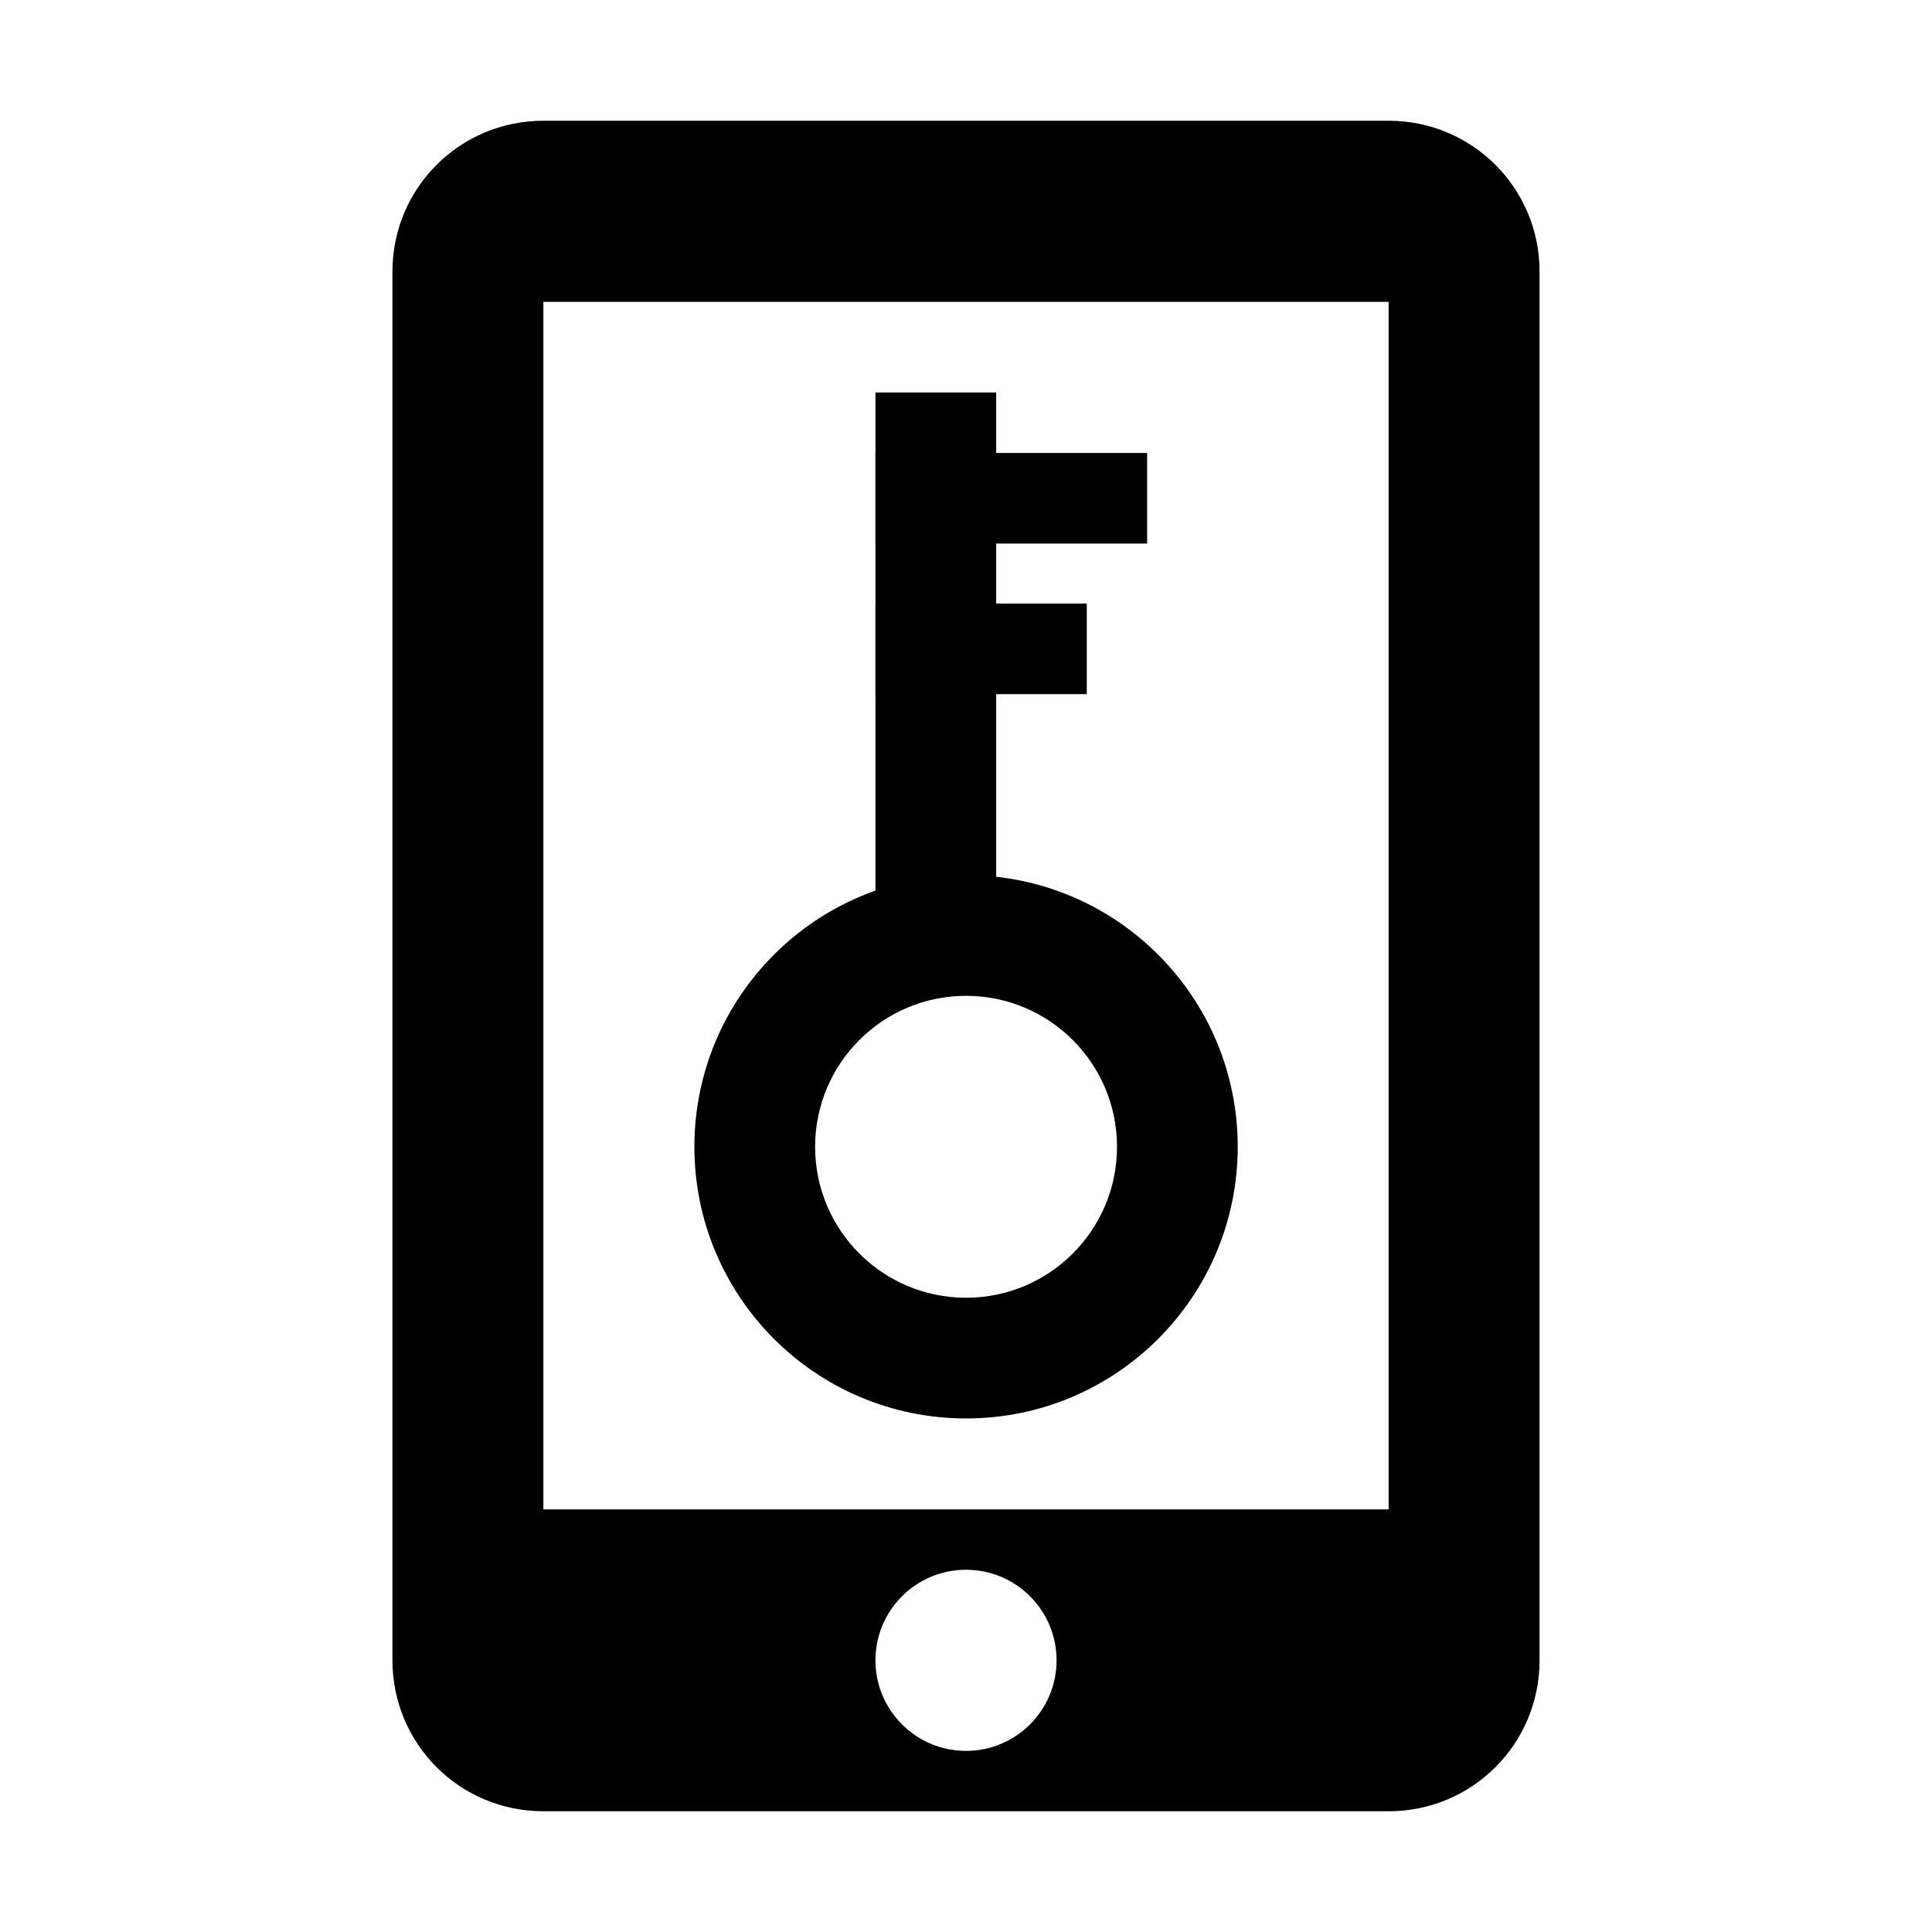
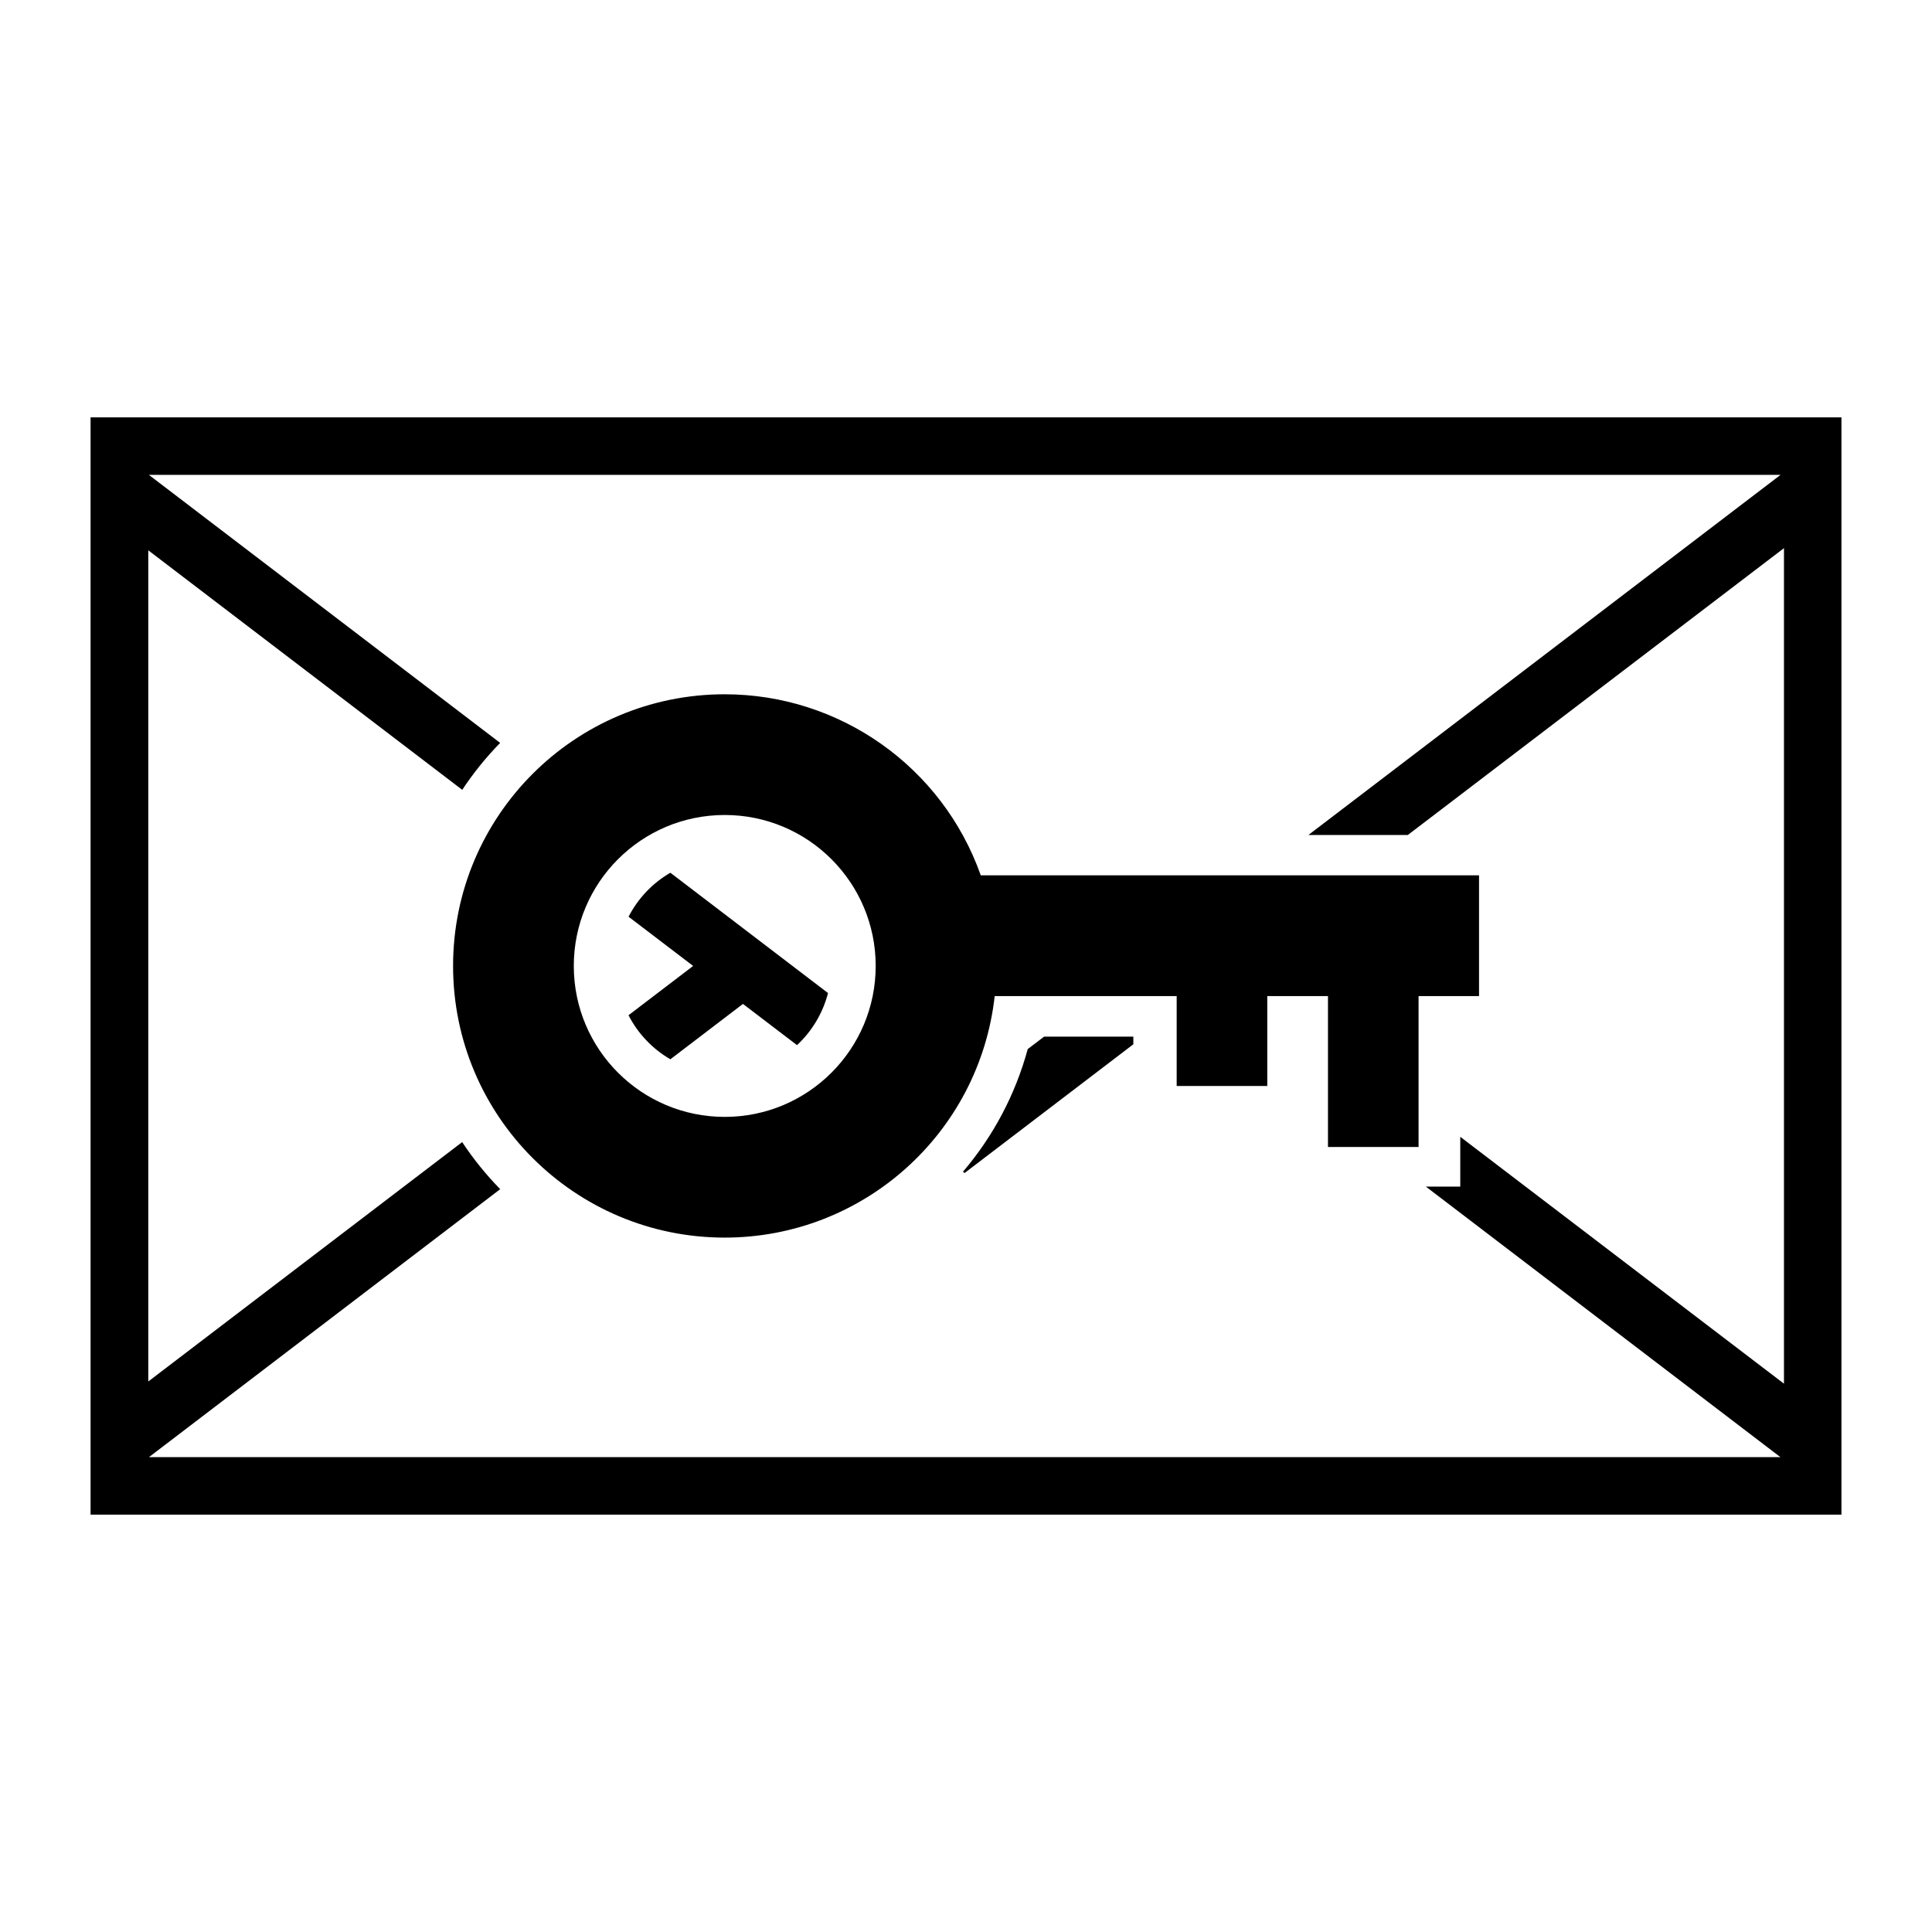
<svg xmlns="http://www.w3.org/2000/svg" width="64" height="64" version="1.1" viewBox="0 0 16.933 16.933">
-   <g transform="translate(0 -280.07)">
-     <ellipse cx="5.963" cy="295" r=".529" fill="#ff9e00" />
-     <g fill="#000">
-       <path transform="matrix(.26458 0 0 .26458 0 280.07)" d="m18 4c-2.77 0-5 2.23-5 5v46c0 2.77 2.23 5 5 5h28c2.77 0 5-2.23 5-5v-46c0-2.77-2.23-5-5-5h-28zm0 6h28v40h-28v-40zm14 42a3 3 0 0 1 3 3 3 3 0 0 1 -3 3 3 3 0 0 1 -3 -3 3 3 0 0 1 3 -3z" />
-       <path d="m8.467 287.74a2.381 2.381 0 0 0 -2.381 2.381 2.381 2.381 0 0 0 2.381 2.381 2.381 2.381 0 0 0 2.381 -2.381 2.381 2.381 0 0 0 -2.381 -2.381zm0 1.058a1.323 1.323 0 0 1 1.323 1.323 1.323 1.323 0 0 1 -1.323 1.323 1.323 1.323 0 0 1 -1.323 -1.323 1.323 1.323 0 0 1 1.323 -1.323z" />
-       <rect x="7.673" y="283.51" width="1.058" height="4.498" />
-       <rect x="7.673" y="284.04" width="2.381" height=".794" />
-       <rect x="7.673" y="285.36" width="1.852" height=".794" />
-     </g>
-   </g>
+   <path transform="scale(.26458)" d="m3 13.826v36.348h58v-36.348h-58zm1.932 1.904h54.051l-15.641 11.93h3.293l12.461-9.502v27.678l-10.723-8.178v1.65h-1.139l11.744 8.961h-54.043l11.635-8.877a10.45 10.483 0 0 1-1.26-1.559l-10.398 7.93v-27.533l10.4 7.934a10.45 10.483 0 0 1 1.256-1.555l-11.637-8.879zm17.275 13.18a3.567 3.578 0 0 0-1.385 1.457l2.139 1.631-2.141 1.633a3.567 3.578 0 0 0 1.387 1.459l2.404-1.834 1.791 1.365a3.567 3.578 0 0 0 1.027-1.725l-5.223-3.986zm12.379 5.43-0.541 0.412a10.45 10.483 0 0 1-2.147 4.064l0.055 0.041 5.59-4.264v-0.254h-2.957z" color="#000000" stroke-width="3.78" style="-inkscape-stroke:none;paint-order:markers stroke fill" />
+   <path d="m6.352 6.085a2.381 2.381 0 0 0-2.381 2.381 2.381 2.381 0 0 0 2.381 2.381 2.381 2.381 0 0 0 2.366-2.117h1.595v0.788h0.794v-0.788h0.532v1.323h0.794v-1.323h0.53v-1.058h-4.367a2.381 2.381 0 0 0-2.245-1.587zm0 1.058a1.323 1.323 0 0 1 1.323 1.323 1.323 1.323 0 0 1-1.323 1.323 1.323 1.323 0 0 1-1.323-1.323 1.323 1.323 0 0 1 1.323-1.323z" />
</svg>
